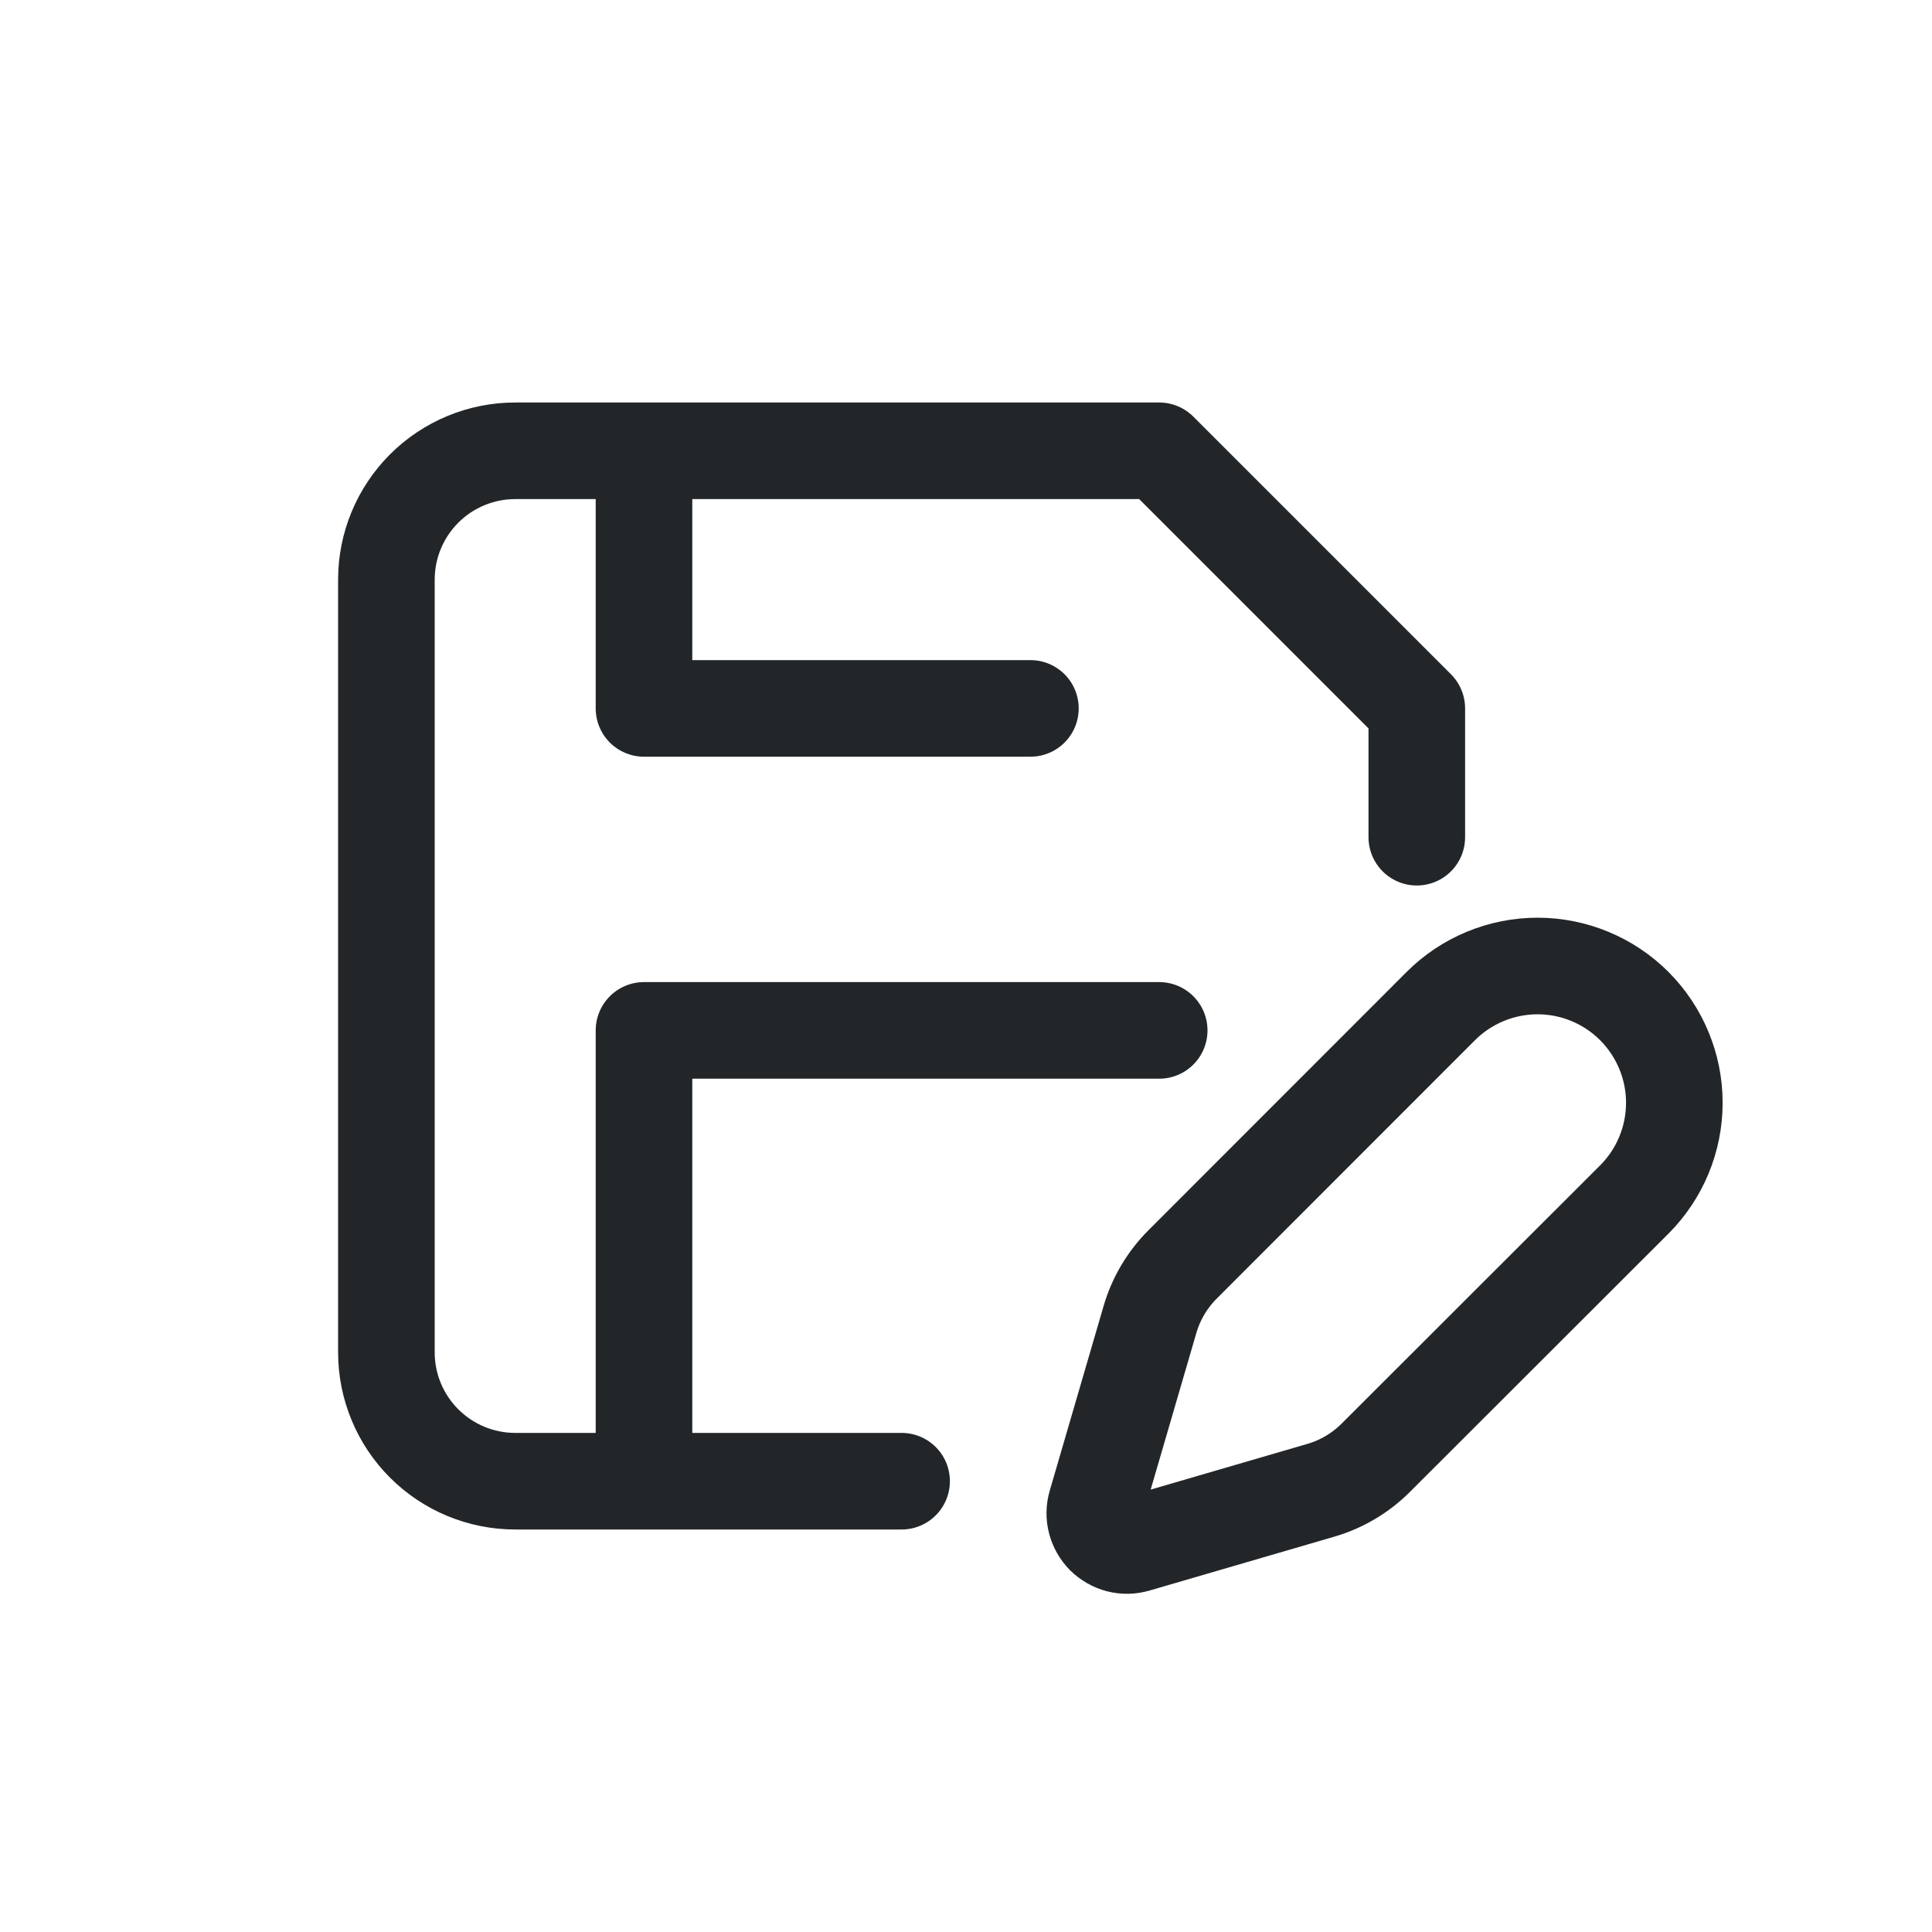
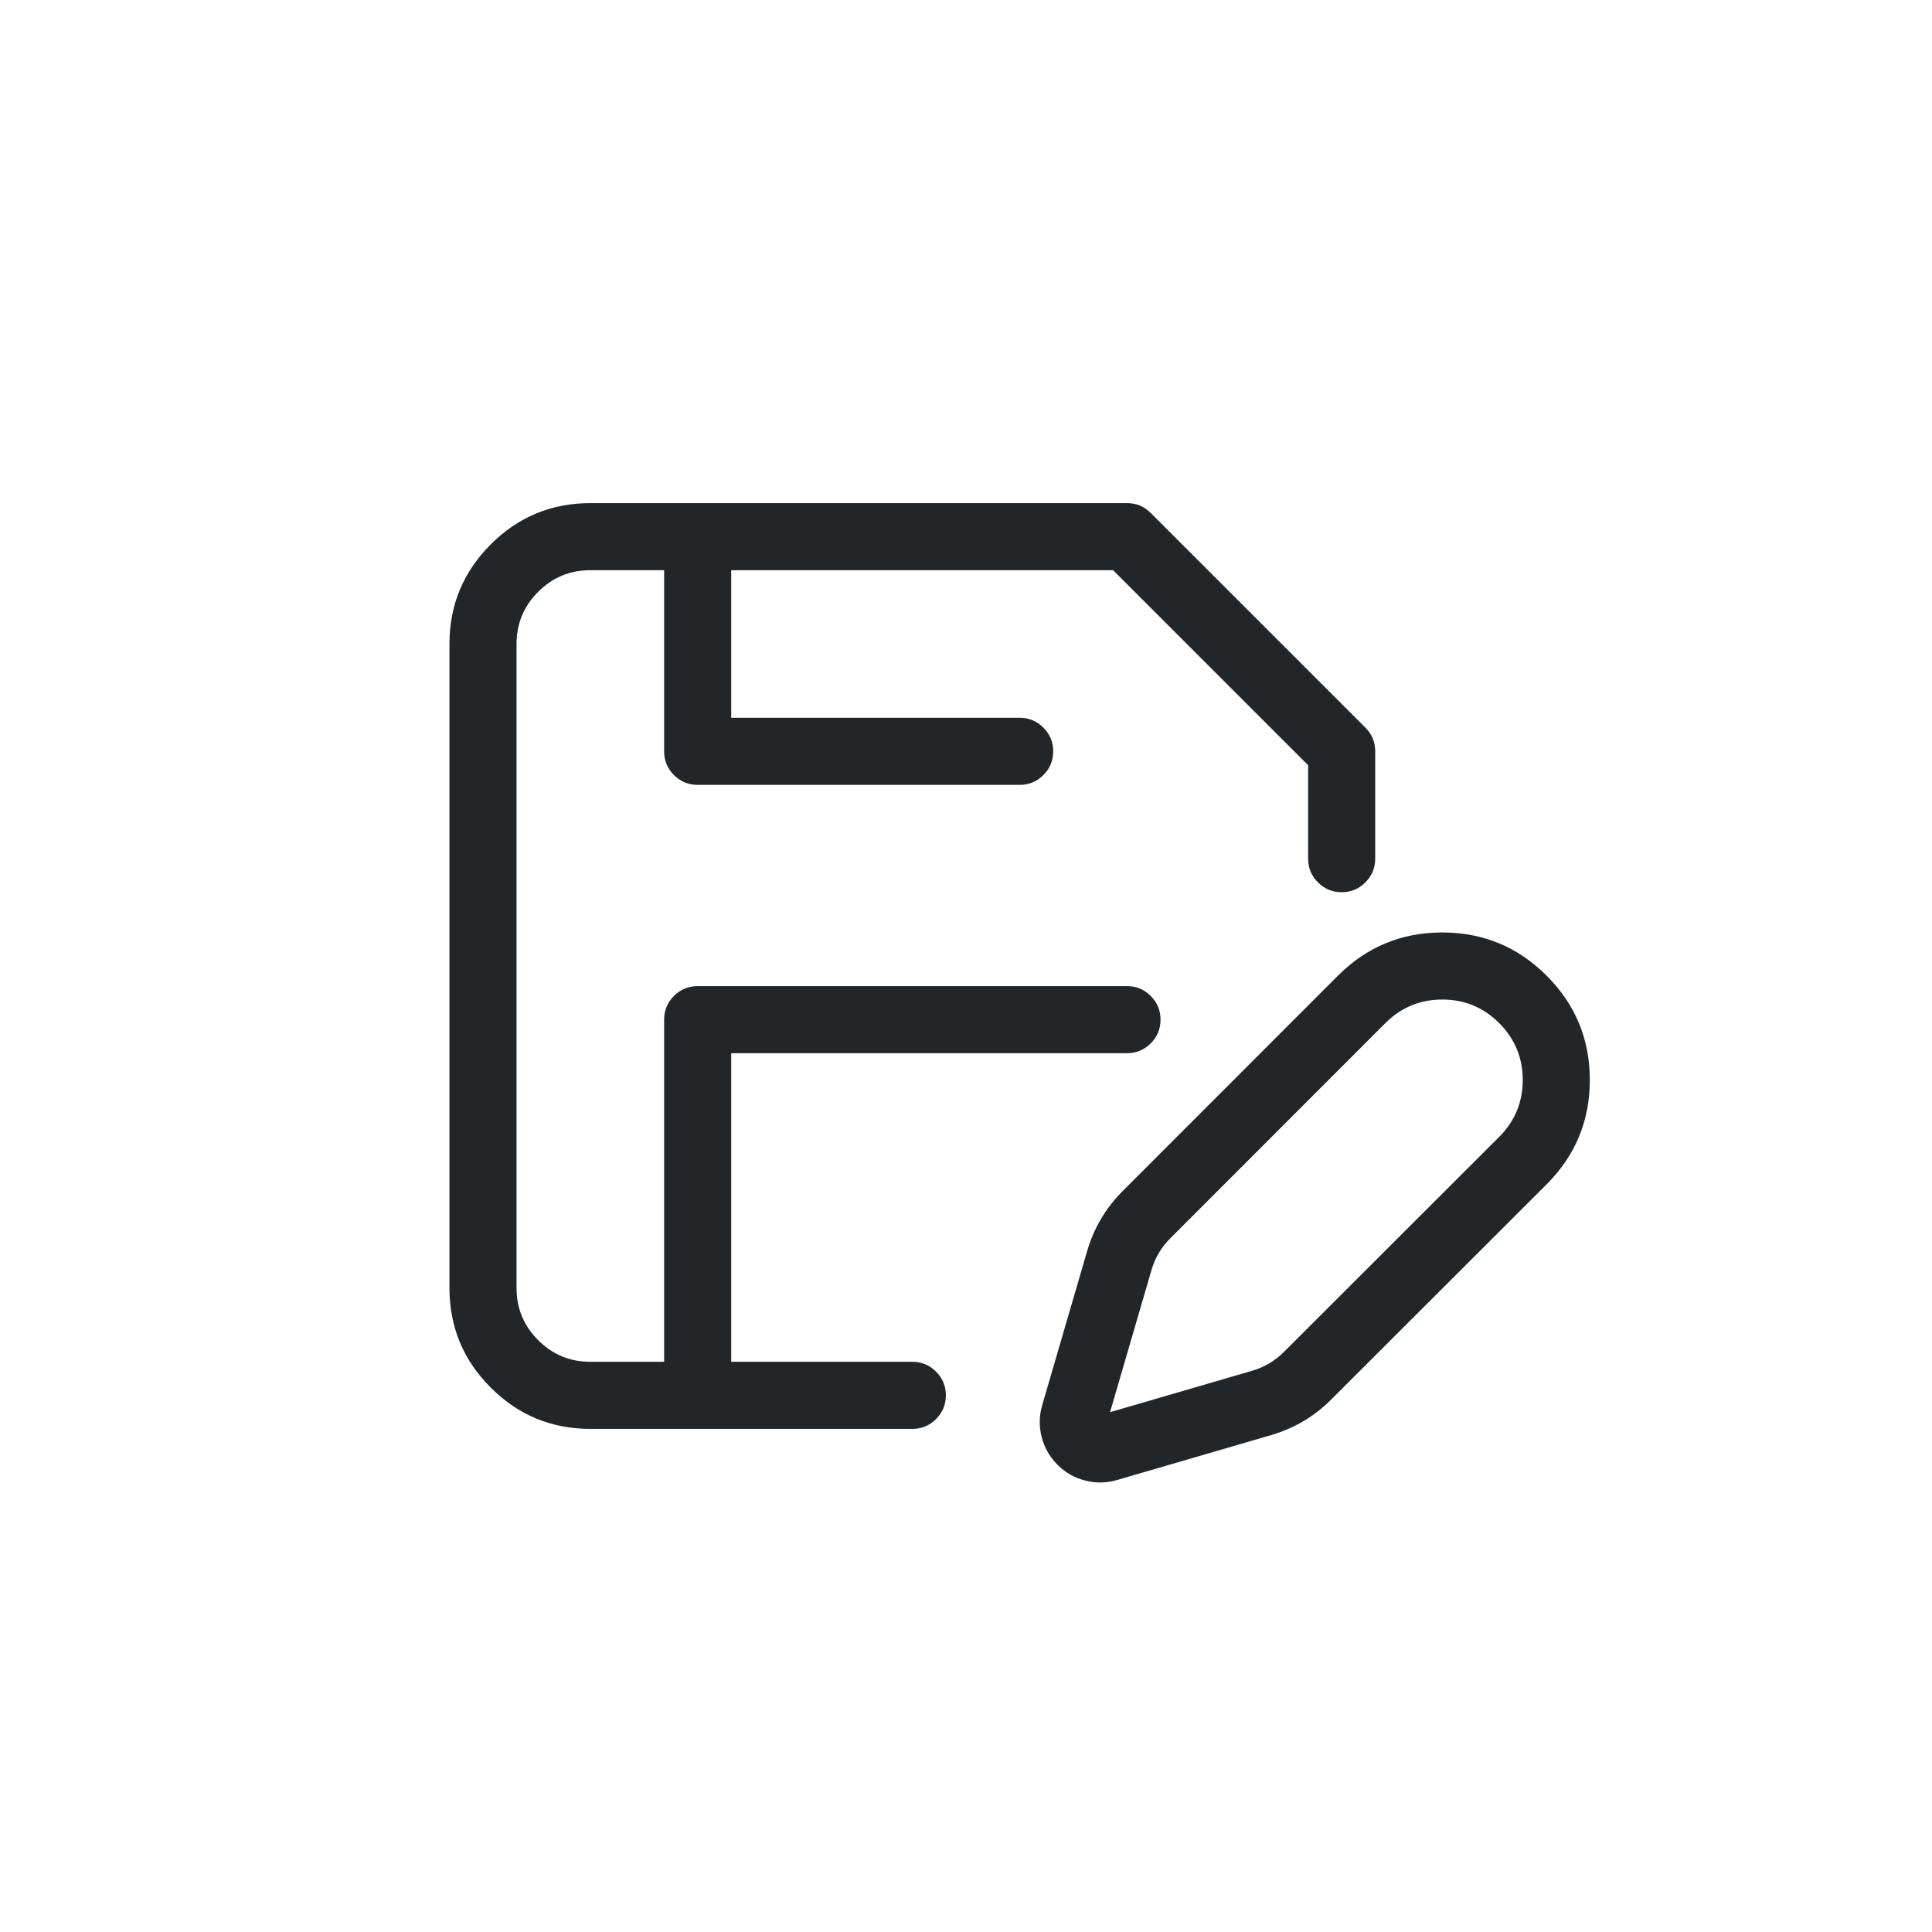
- <svg xmlns="http://www.w3.org/2000/svg" width="16" height="16" viewBox="-3.0 -3.0 30.0 30.0" fill="none">
+ <svg xmlns="http://www.w3.org/2000/svg" width="16" height="16" viewBox="-6.0 -6.0 36.0 36.0">
  <defs>
    <style id="current-color-scheme" type="text/css">.ColorScheme-Text { color: #232629; }</style>
  </defs>
-   <path d="M19 10V8L15 4H5C4.47 4 3.961 4.211 3.586 4.586C3.211 4.961 3 5.47 3 6V18C3 18.53 3.211 19.039 3.586 19.414C3.961 19.789 4.47 20 5 20H11M7 4V8H13M7 20V13H15M22.377 15.626C22.775 15.228 22.999 14.688 22.999 14.124C22.999 13.561 22.775 13.021 22.377 12.622C21.979 12.224 21.438 12 20.875 12C20.312 12 19.771 12.224 19.373 12.622L15.363 16.634C15.125 16.872 14.951 17.166 14.857 17.488L14.02 20.358C13.995 20.444 13.993 20.535 14.016 20.622C14.038 20.709 14.083 20.788 14.146 20.852C14.21 20.915 14.289 20.96 14.376 20.983C14.463 21.005 14.554 21.003 14.64 20.978L17.51 20.141C17.833 20.047 18.126 19.873 18.364 19.635L22.377 15.626Z" stroke="currentColor" stroke-width="1.5" stroke-linecap="round" stroke-linejoin="round" class="ColorScheme-Text" />
+   <path fill="currentColor" d="M18.375,10 L18.375,8.259 L14.741,4.625 L7.625,4.625 L7.625,7.375 L13,7.375 Q13.259,7.375 13.442,7.558 Q13.625,7.741 13.625,8 Q13.625,8.259 13.442,8.442 Q13.259,8.625 13,8.625 L7,8.625 Q6.741,8.625 6.558,8.442 Q6.375,8.259 6.375,8 L6.375,4.625 L5,4.625 Q4.43,4.625 4.028,5.028 Q3.625,5.43 3.625,6 L3.625,18 Q3.625,18.57 4.028,18.972 Q4.43,19.375 5,19.375 L6.375,19.375 L6.375,13 Q6.375,12.741 6.558,12.558 Q6.741,12.375 7,12.375 L15,12.375 Q15.259,12.375 15.442,12.558 Q15.625,12.741 15.625,13 Q15.625,13.259 15.442,13.442 Q15.259,13.625 15,13.625 L7.625,13.625 L7.625,19.375 L11,19.375 Q11.259,19.375 11.442,19.558 Q11.625,19.741 11.625,20 Q11.625,20.259 11.442,20.442 Q11.259,20.625 11,20.625 L5,20.625 Q3.913,20.625 3.144,19.856 Q2.375,19.087 2.375,18 L2.375,6 Q2.375,4.913 3.144,4.144 Q3.913,3.375 5,3.375 L15,3.375 Q15.259,3.375 15.442,3.558 L19.442,7.558 Q19.625,7.741 19.625,8 L19.625,10 Q19.625,10.259 19.442,10.442 Q19.259,10.625 19,10.625 Q18.741,10.625 18.558,10.442 Q18.375,10.259 18.375,10 Z M22.819,16.068 L18.806,20.077 Q18.331,20.553 17.685,20.741 L14.815,21.578 Q14.519,21.665 14.221,21.588 Q13.922,21.512 13.704,21.293 Q13.487,21.076 13.41,20.777 Q13.334,20.479 13.42,20.183 L14.257,17.313 Q14.446,16.667 14.921,16.192 L18.931,12.18 Q19.736,11.375 20.875,11.375 Q22.014,11.375 22.819,12.18 Q23.624,12.985 23.624,14.124 Q23.624,15.263 22.819,16.068 Z M21.935,15.184 Q22.374,14.745 22.374,14.124 Q22.374,13.503 21.935,13.064 Q21.496,12.625 20.875,12.625 Q20.254,12.625 19.815,13.064 L15.805,17.076 Q15.556,17.325 15.457,17.663 L14.684,20.314 L17.335,19.541 Q17.673,19.442 17.922,19.193 Z" class="ColorScheme-Text" />
</svg>
